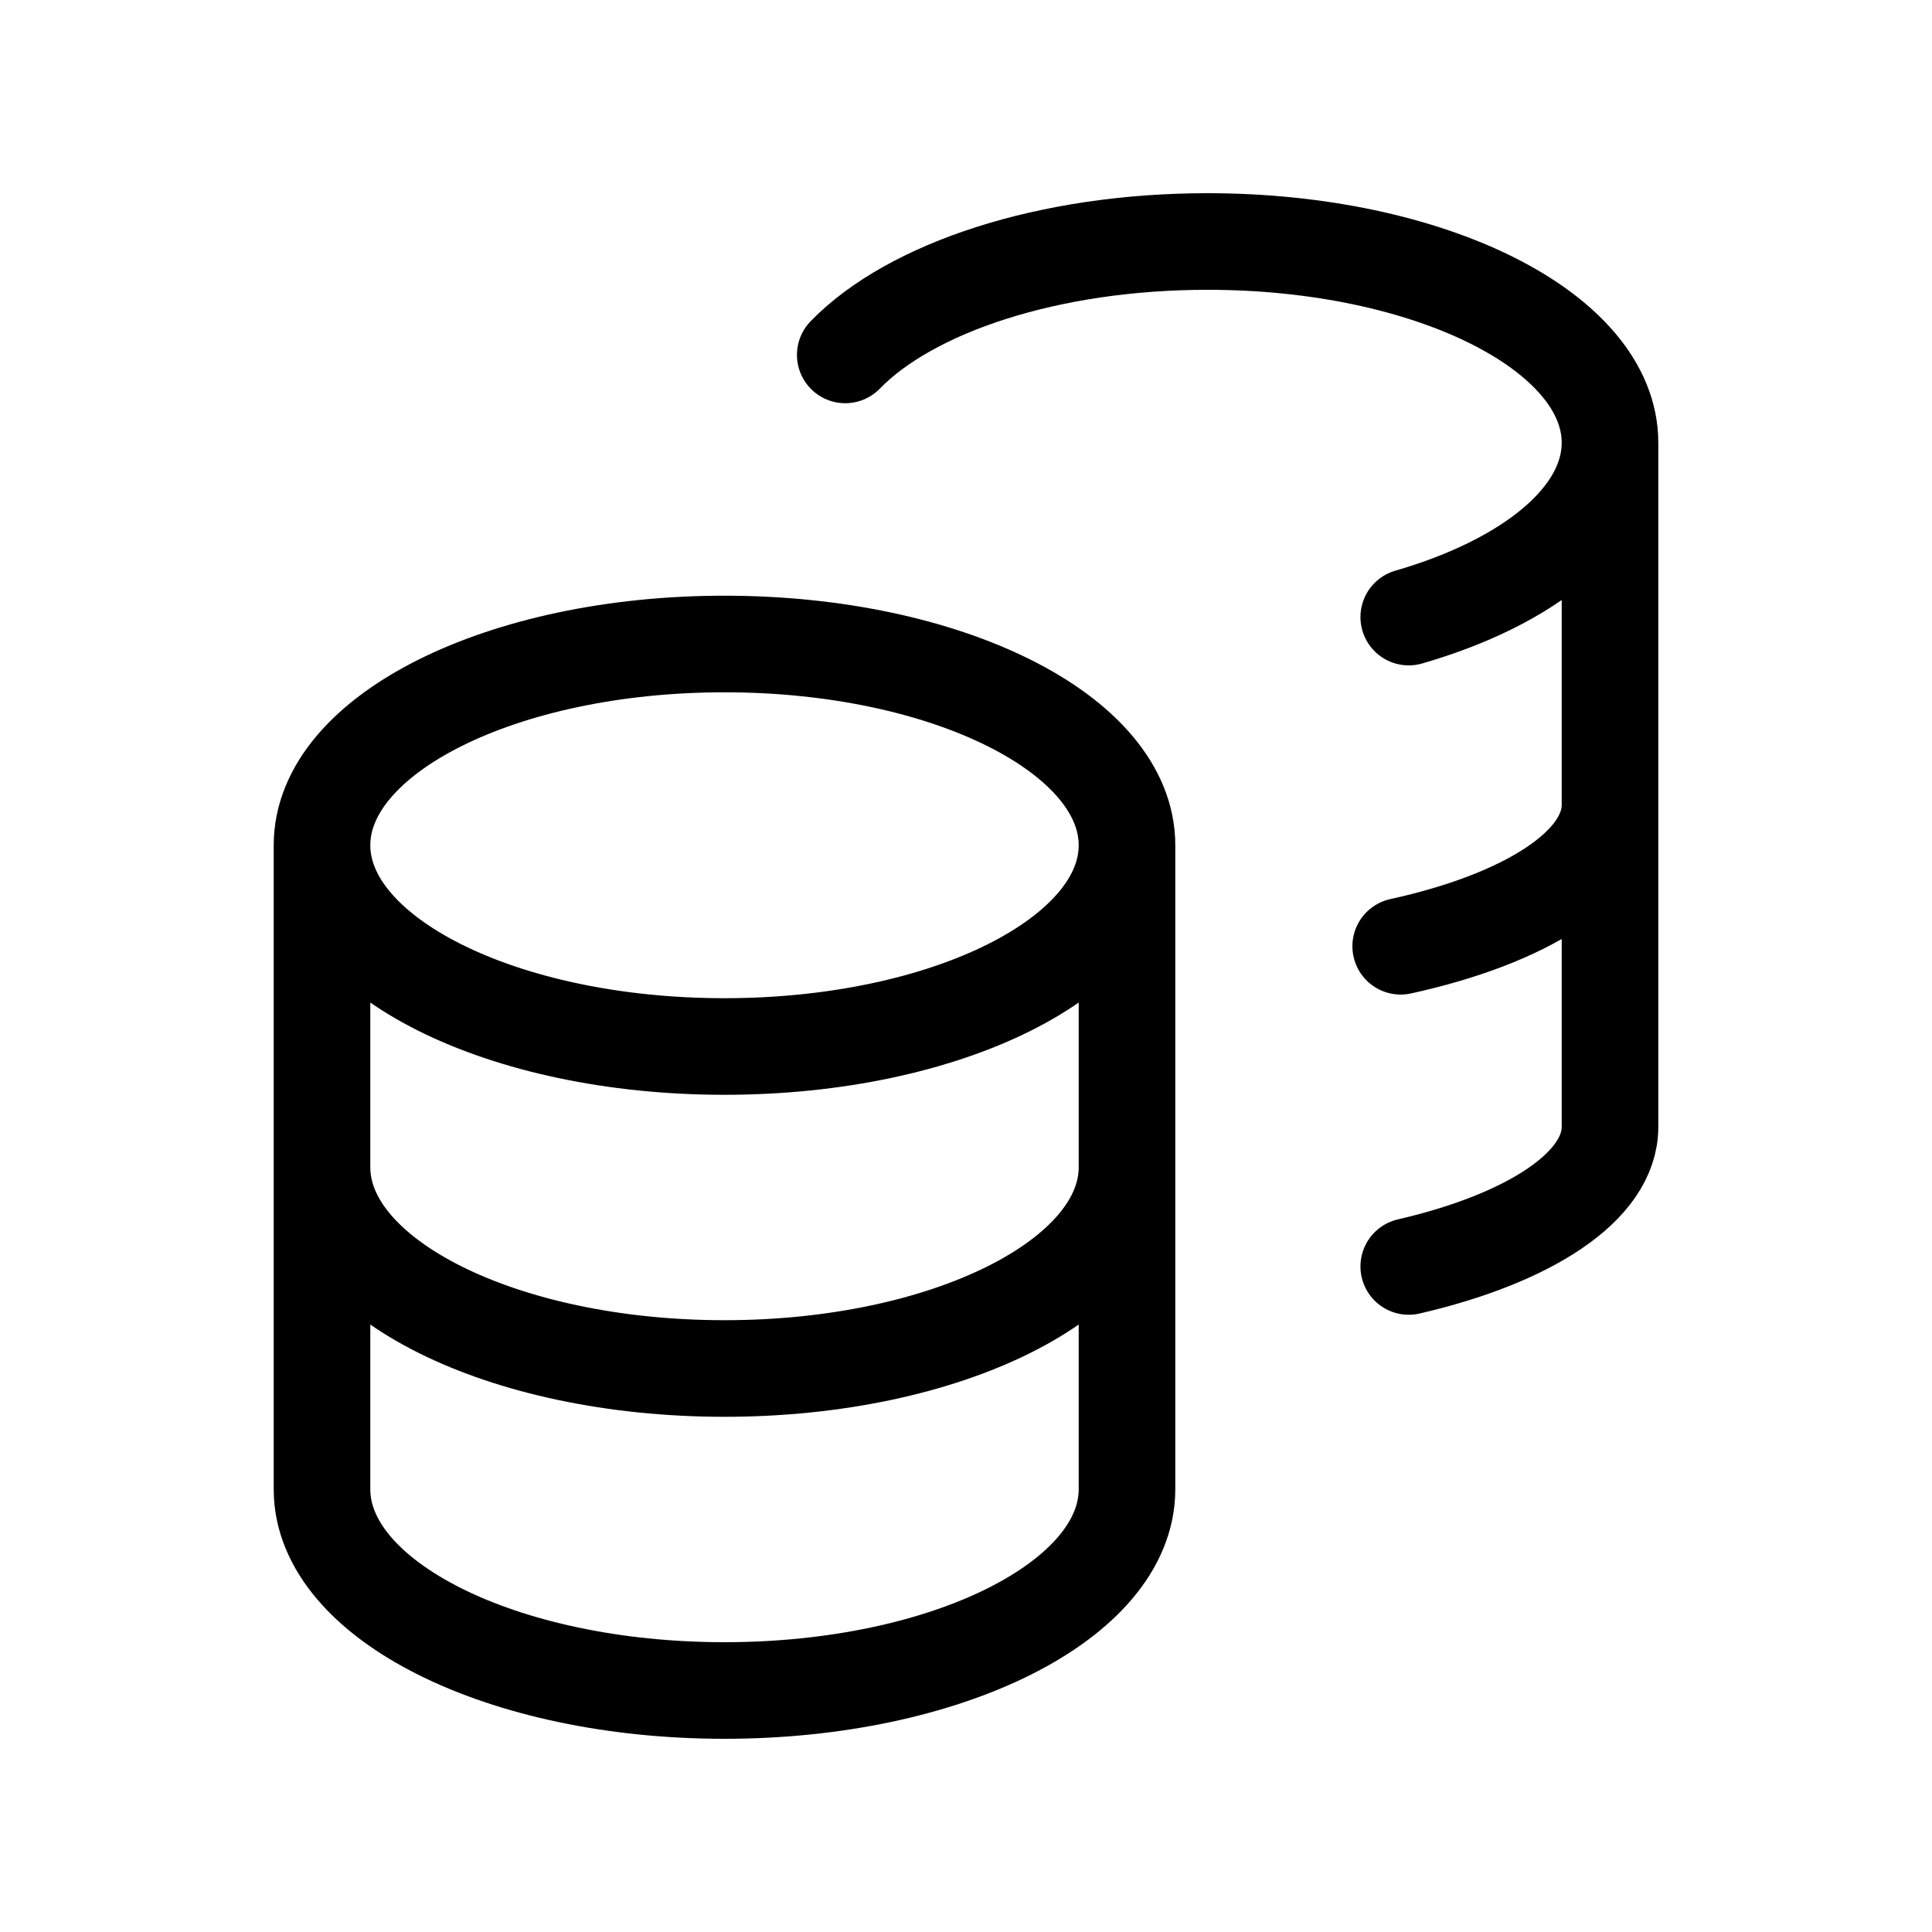
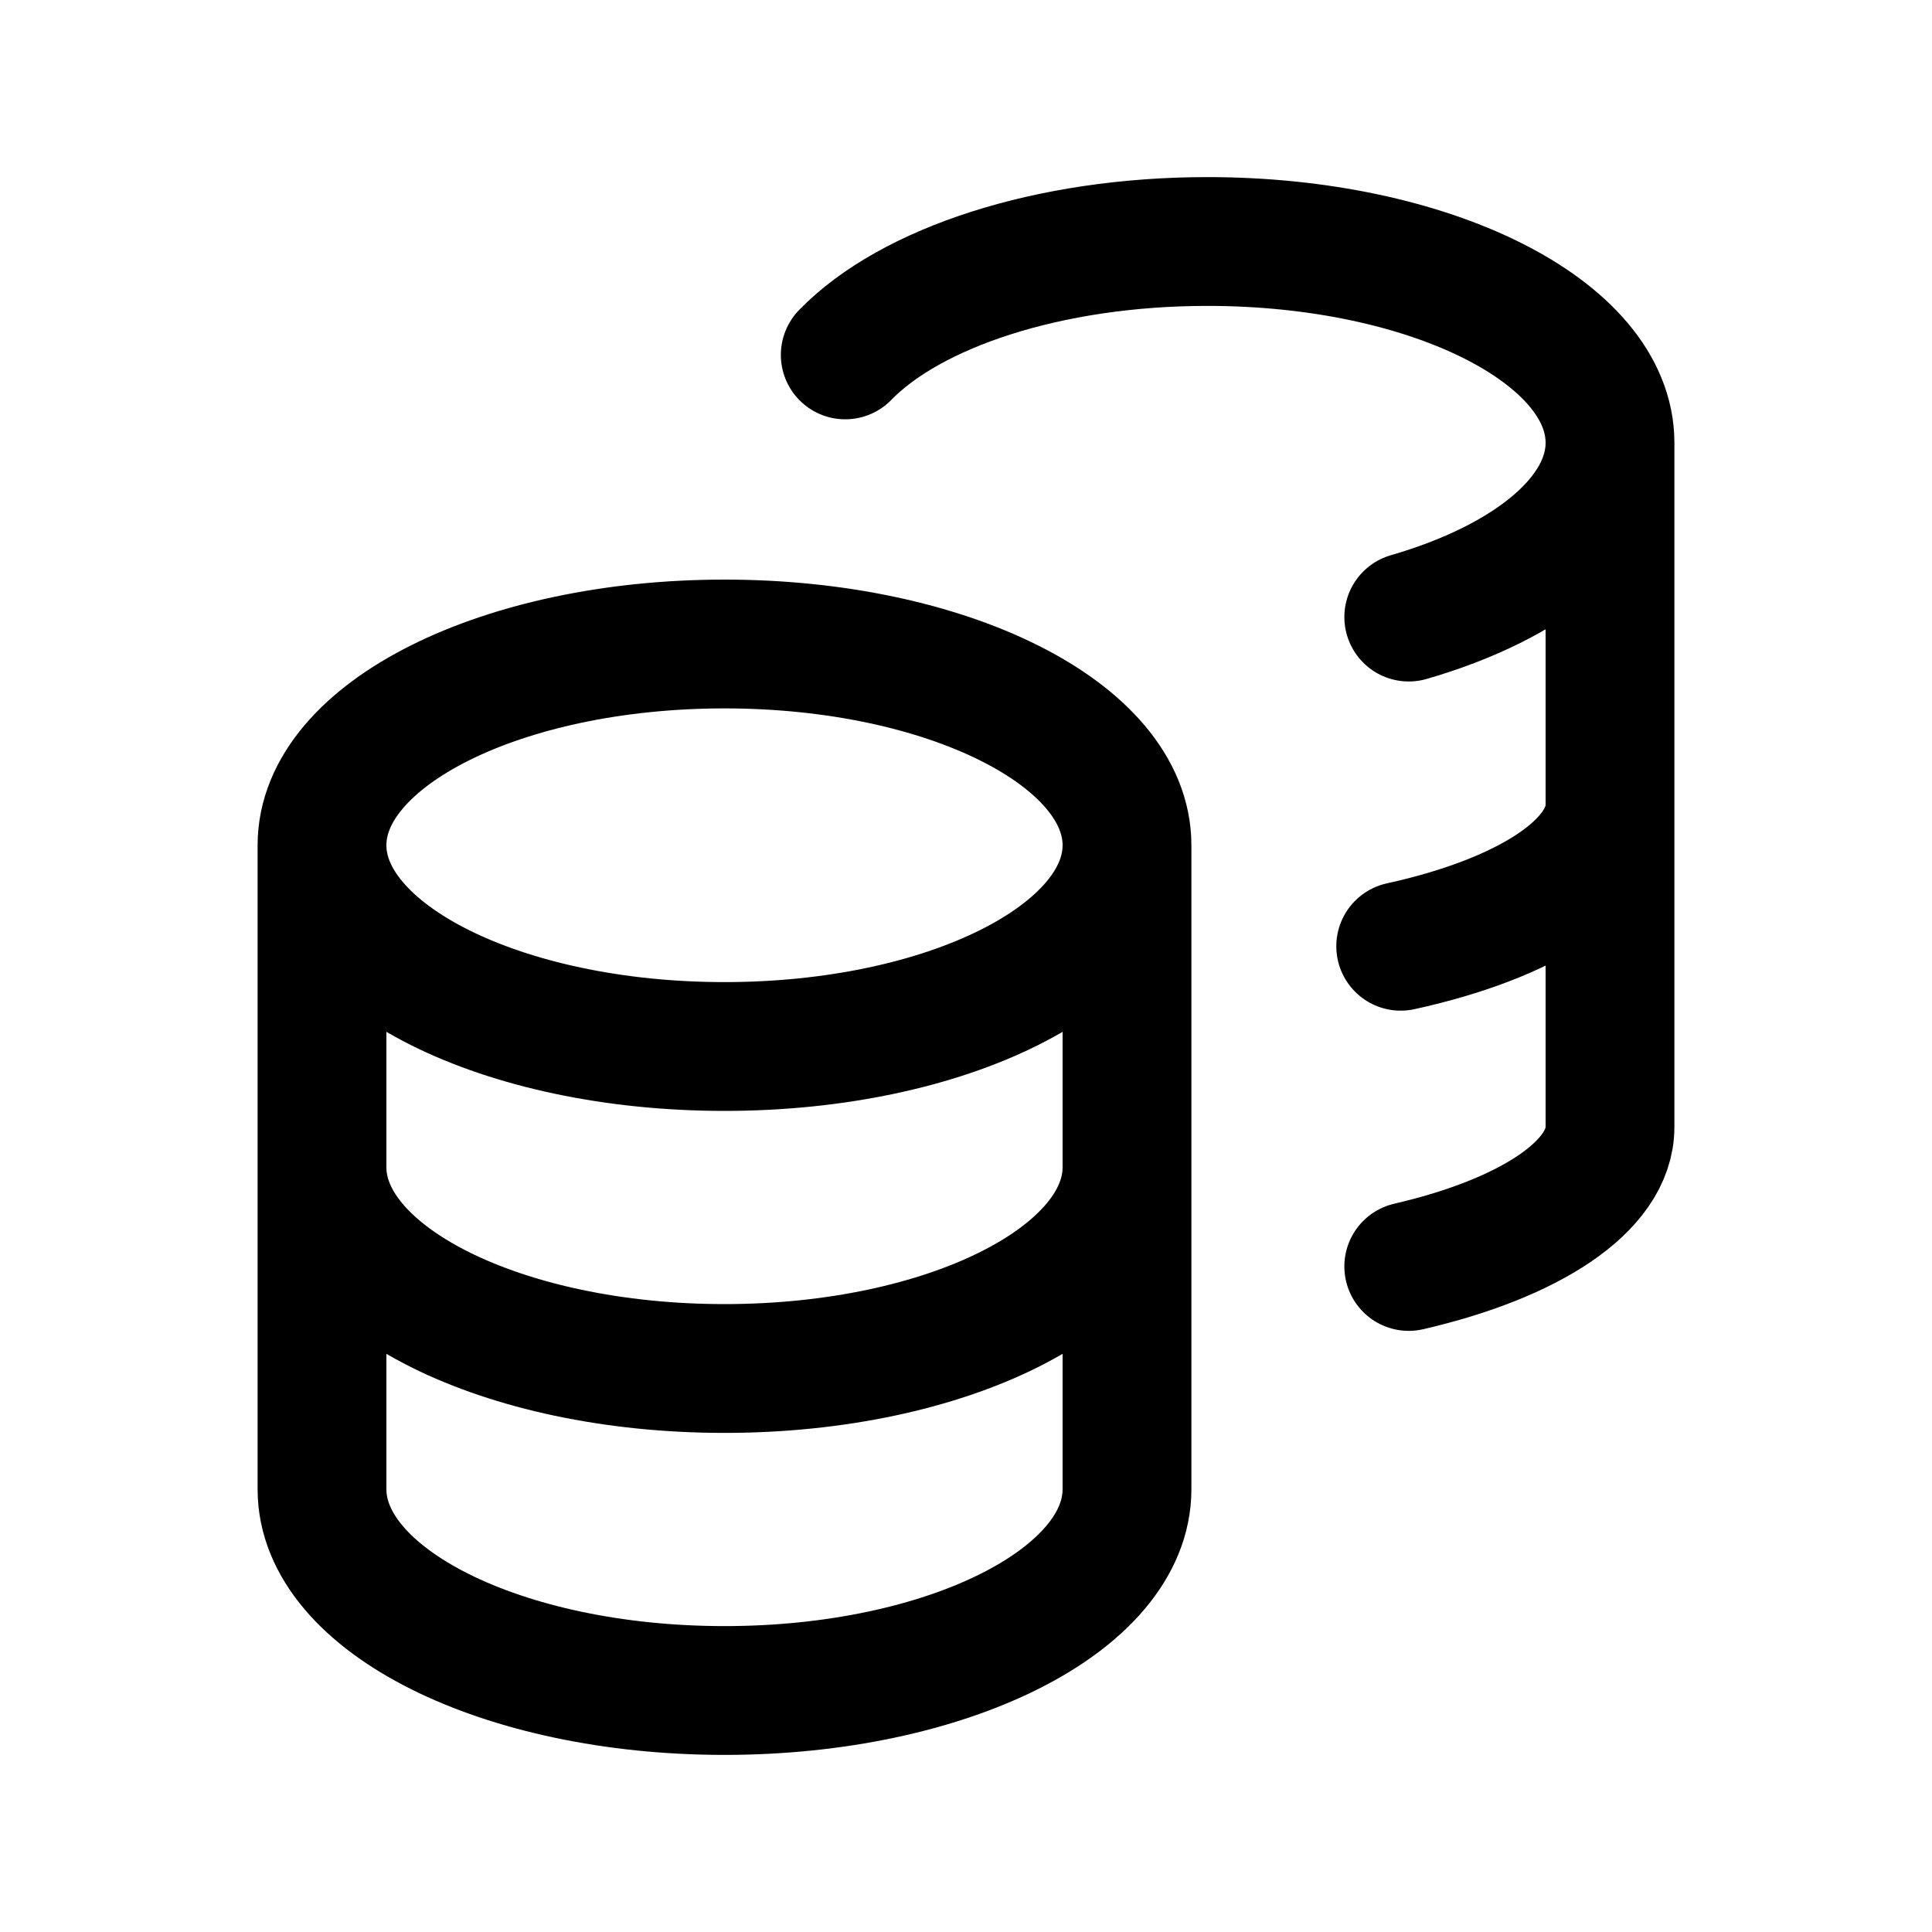
<svg xmlns="http://www.w3.org/2000/svg" width="60" height="60" viewBox="0 0 60 60" fill="none">
-   <path d="M35 26.25C35 29.702 29.404 32.5 22.5 32.5C15.596 32.5 10 29.702 10 26.25M35 26.25C35 22.798 29.404 20 22.5 20C15.596 20 10 22.798 10 26.25M35 26.25V36.25M10 26.25V36.25M35 36.25C35 39.702 29.404 42.5 22.5 42.5C15.596 42.5 10 39.702 10 36.25M35 36.25V46.25C35 49.702 29.404 52.5 22.5 52.5C15.596 52.5 10 49.702 10 46.25V36.25M50 13.75C50 10.298 44.404 7.5 37.5 7.5C32.552 7.5 28.276 8.937 26.25 11.022M50 13.75C50 16.063 47.486 18.083 43.75 19.164M50 13.75V35C50 36.851 47.486 38.467 43.75 39.331M50 25C50 26.892 47.374 28.538 43.5 29.387" stroke="black" stroke-width="3" stroke-linecap="round" stroke-linejoin="round" />
+   <path d="M35 26.25C35 29.702 29.404 32.5 22.5 32.5C15.596 32.5 10 29.702 10 26.25M35 26.25C35 22.798 29.404 20 22.5 20C15.596 20 10 22.798 10 26.25M35 26.25V36.25M10 26.25V36.25M35 36.25C35 39.702 29.404 42.5 22.5 42.5C15.596 42.5 10 39.702 10 36.25M35 36.25V46.25C35 49.702 29.404 52.5 22.5 52.5C15.596 52.5 10 49.702 10 46.25V36.25M50 13.75C50 10.298 44.404 7.5 37.5 7.5C32.552 7.5 28.276 8.937 26.25 11.022M50 13.75C50 16.063 47.486 18.083 43.75 19.164M50 13.75V35C50 36.851 47.486 38.467 43.75 39.331M50 25C50 26.892 47.374 28.538 43.5 29.387" stroke="black" stroke-width="4" stroke-linecap="round" stroke-linejoin="round" />
</svg>
